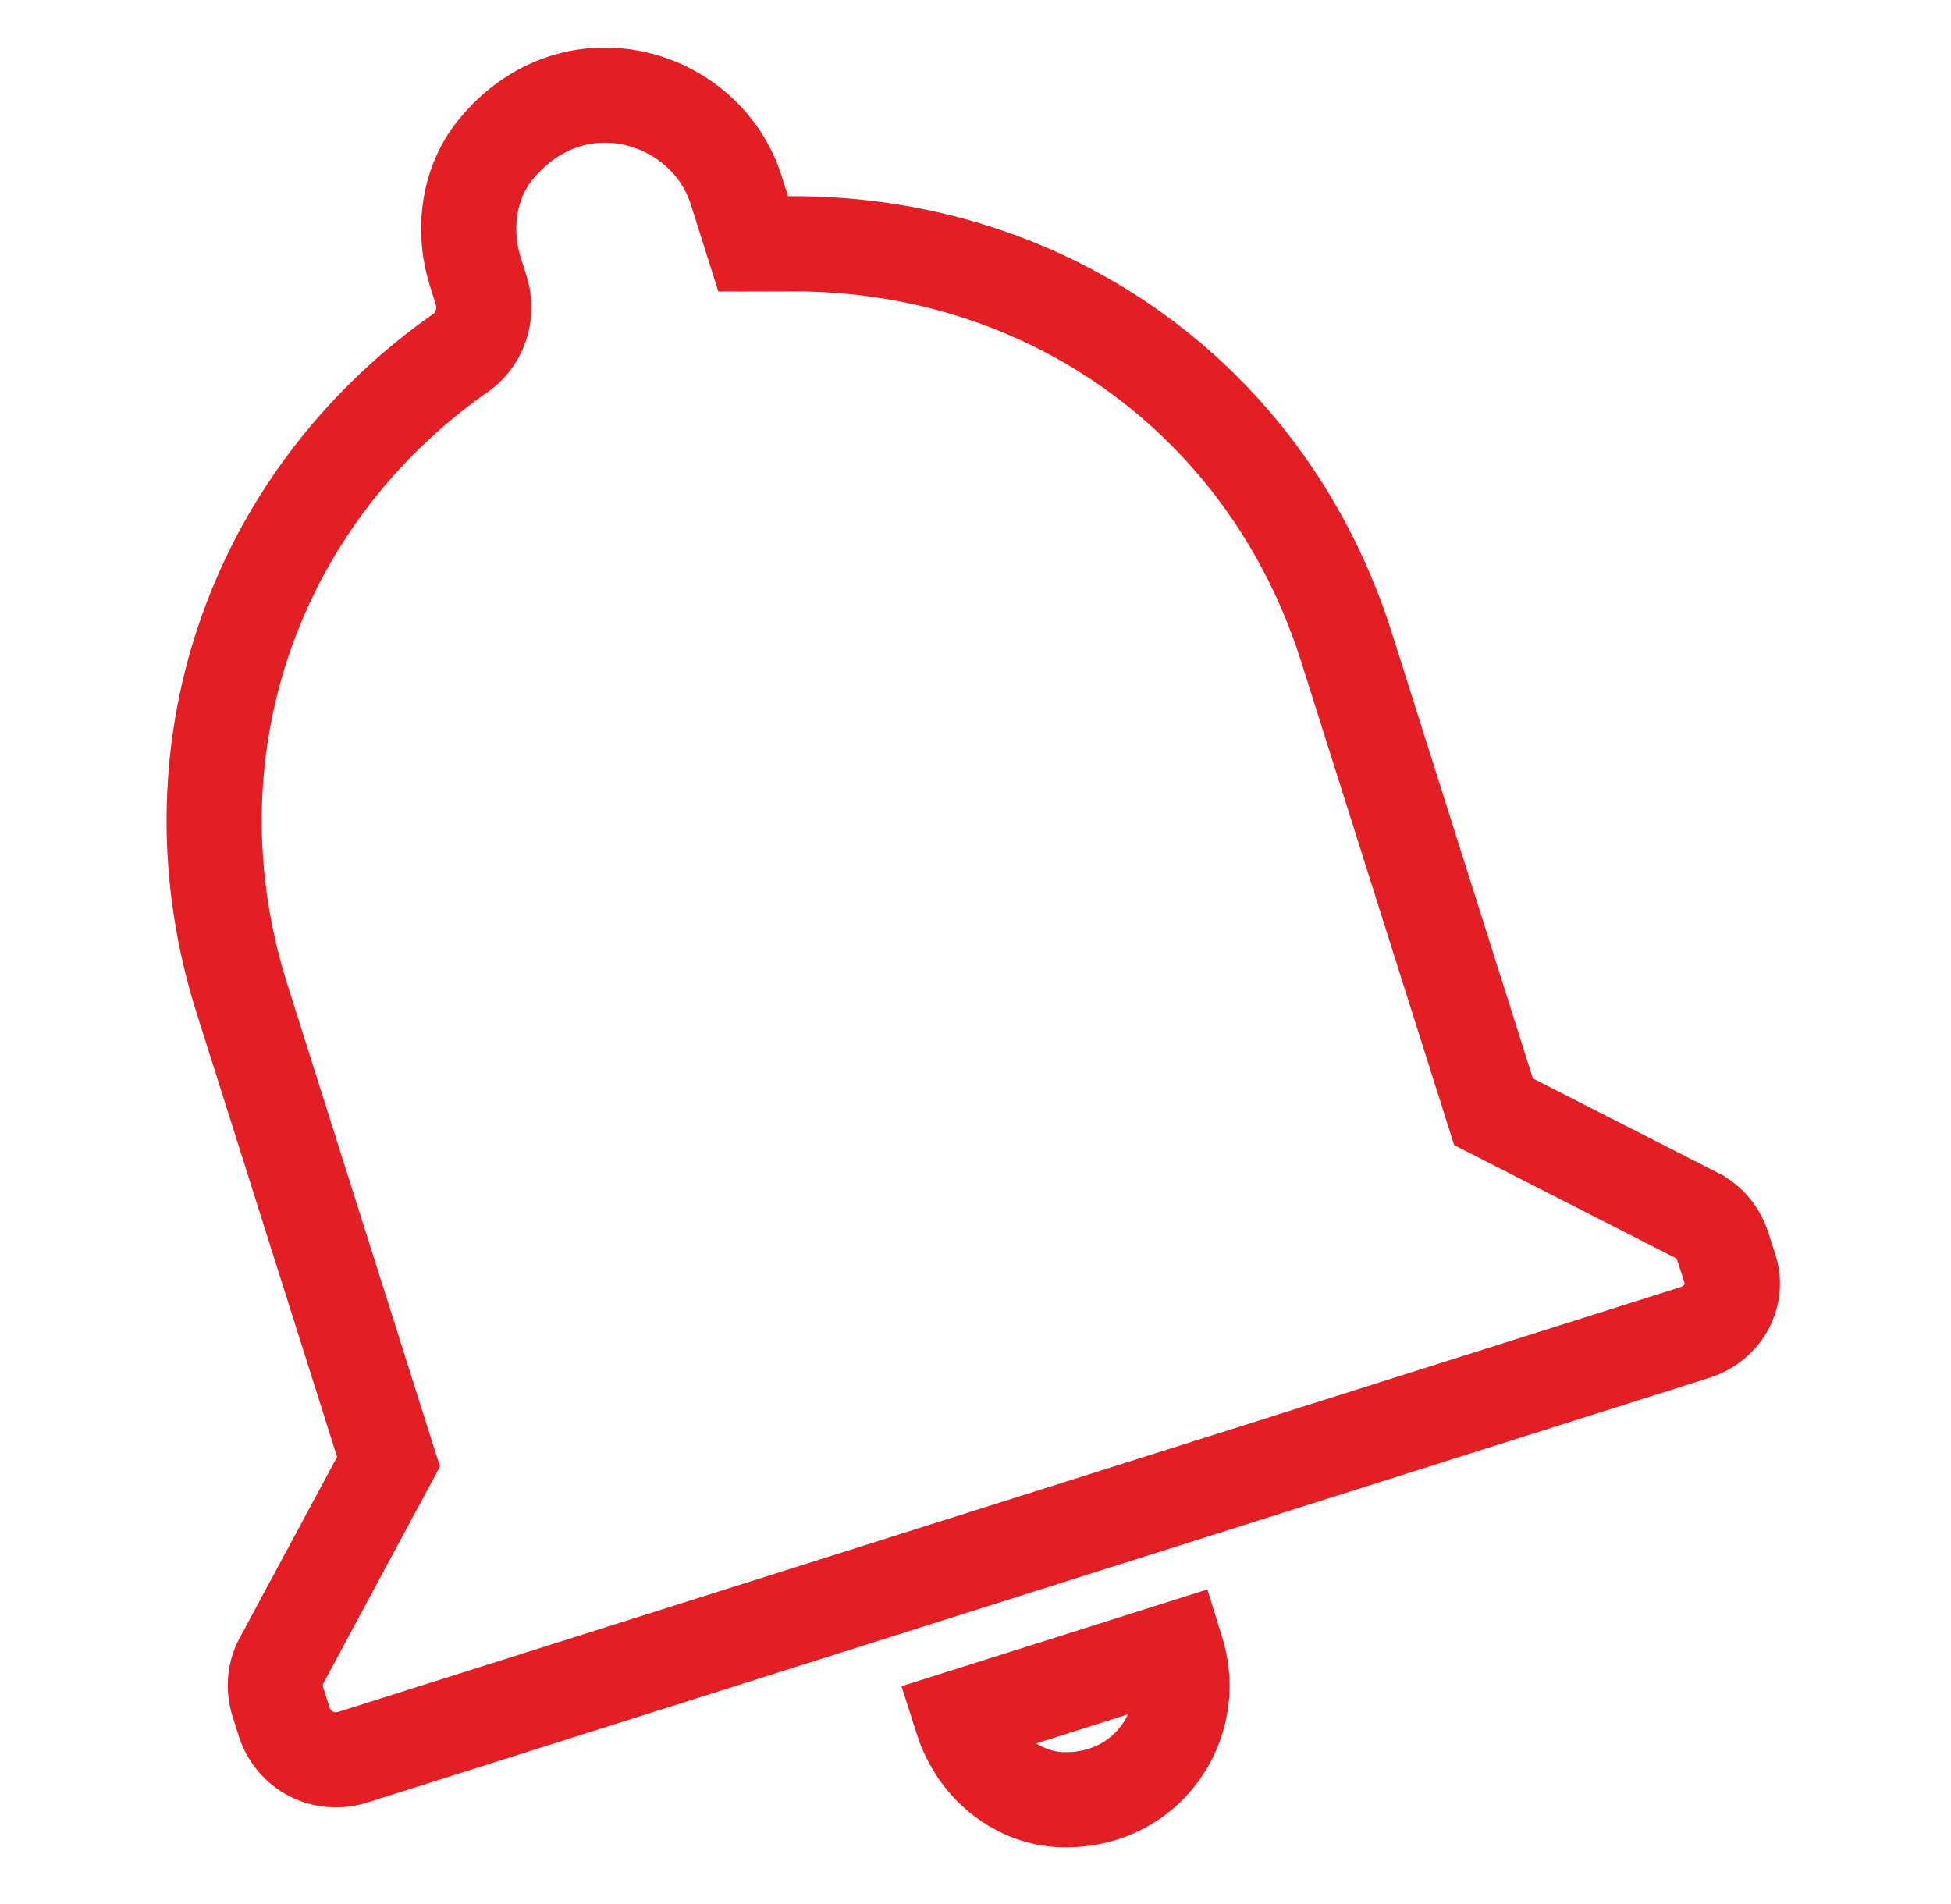
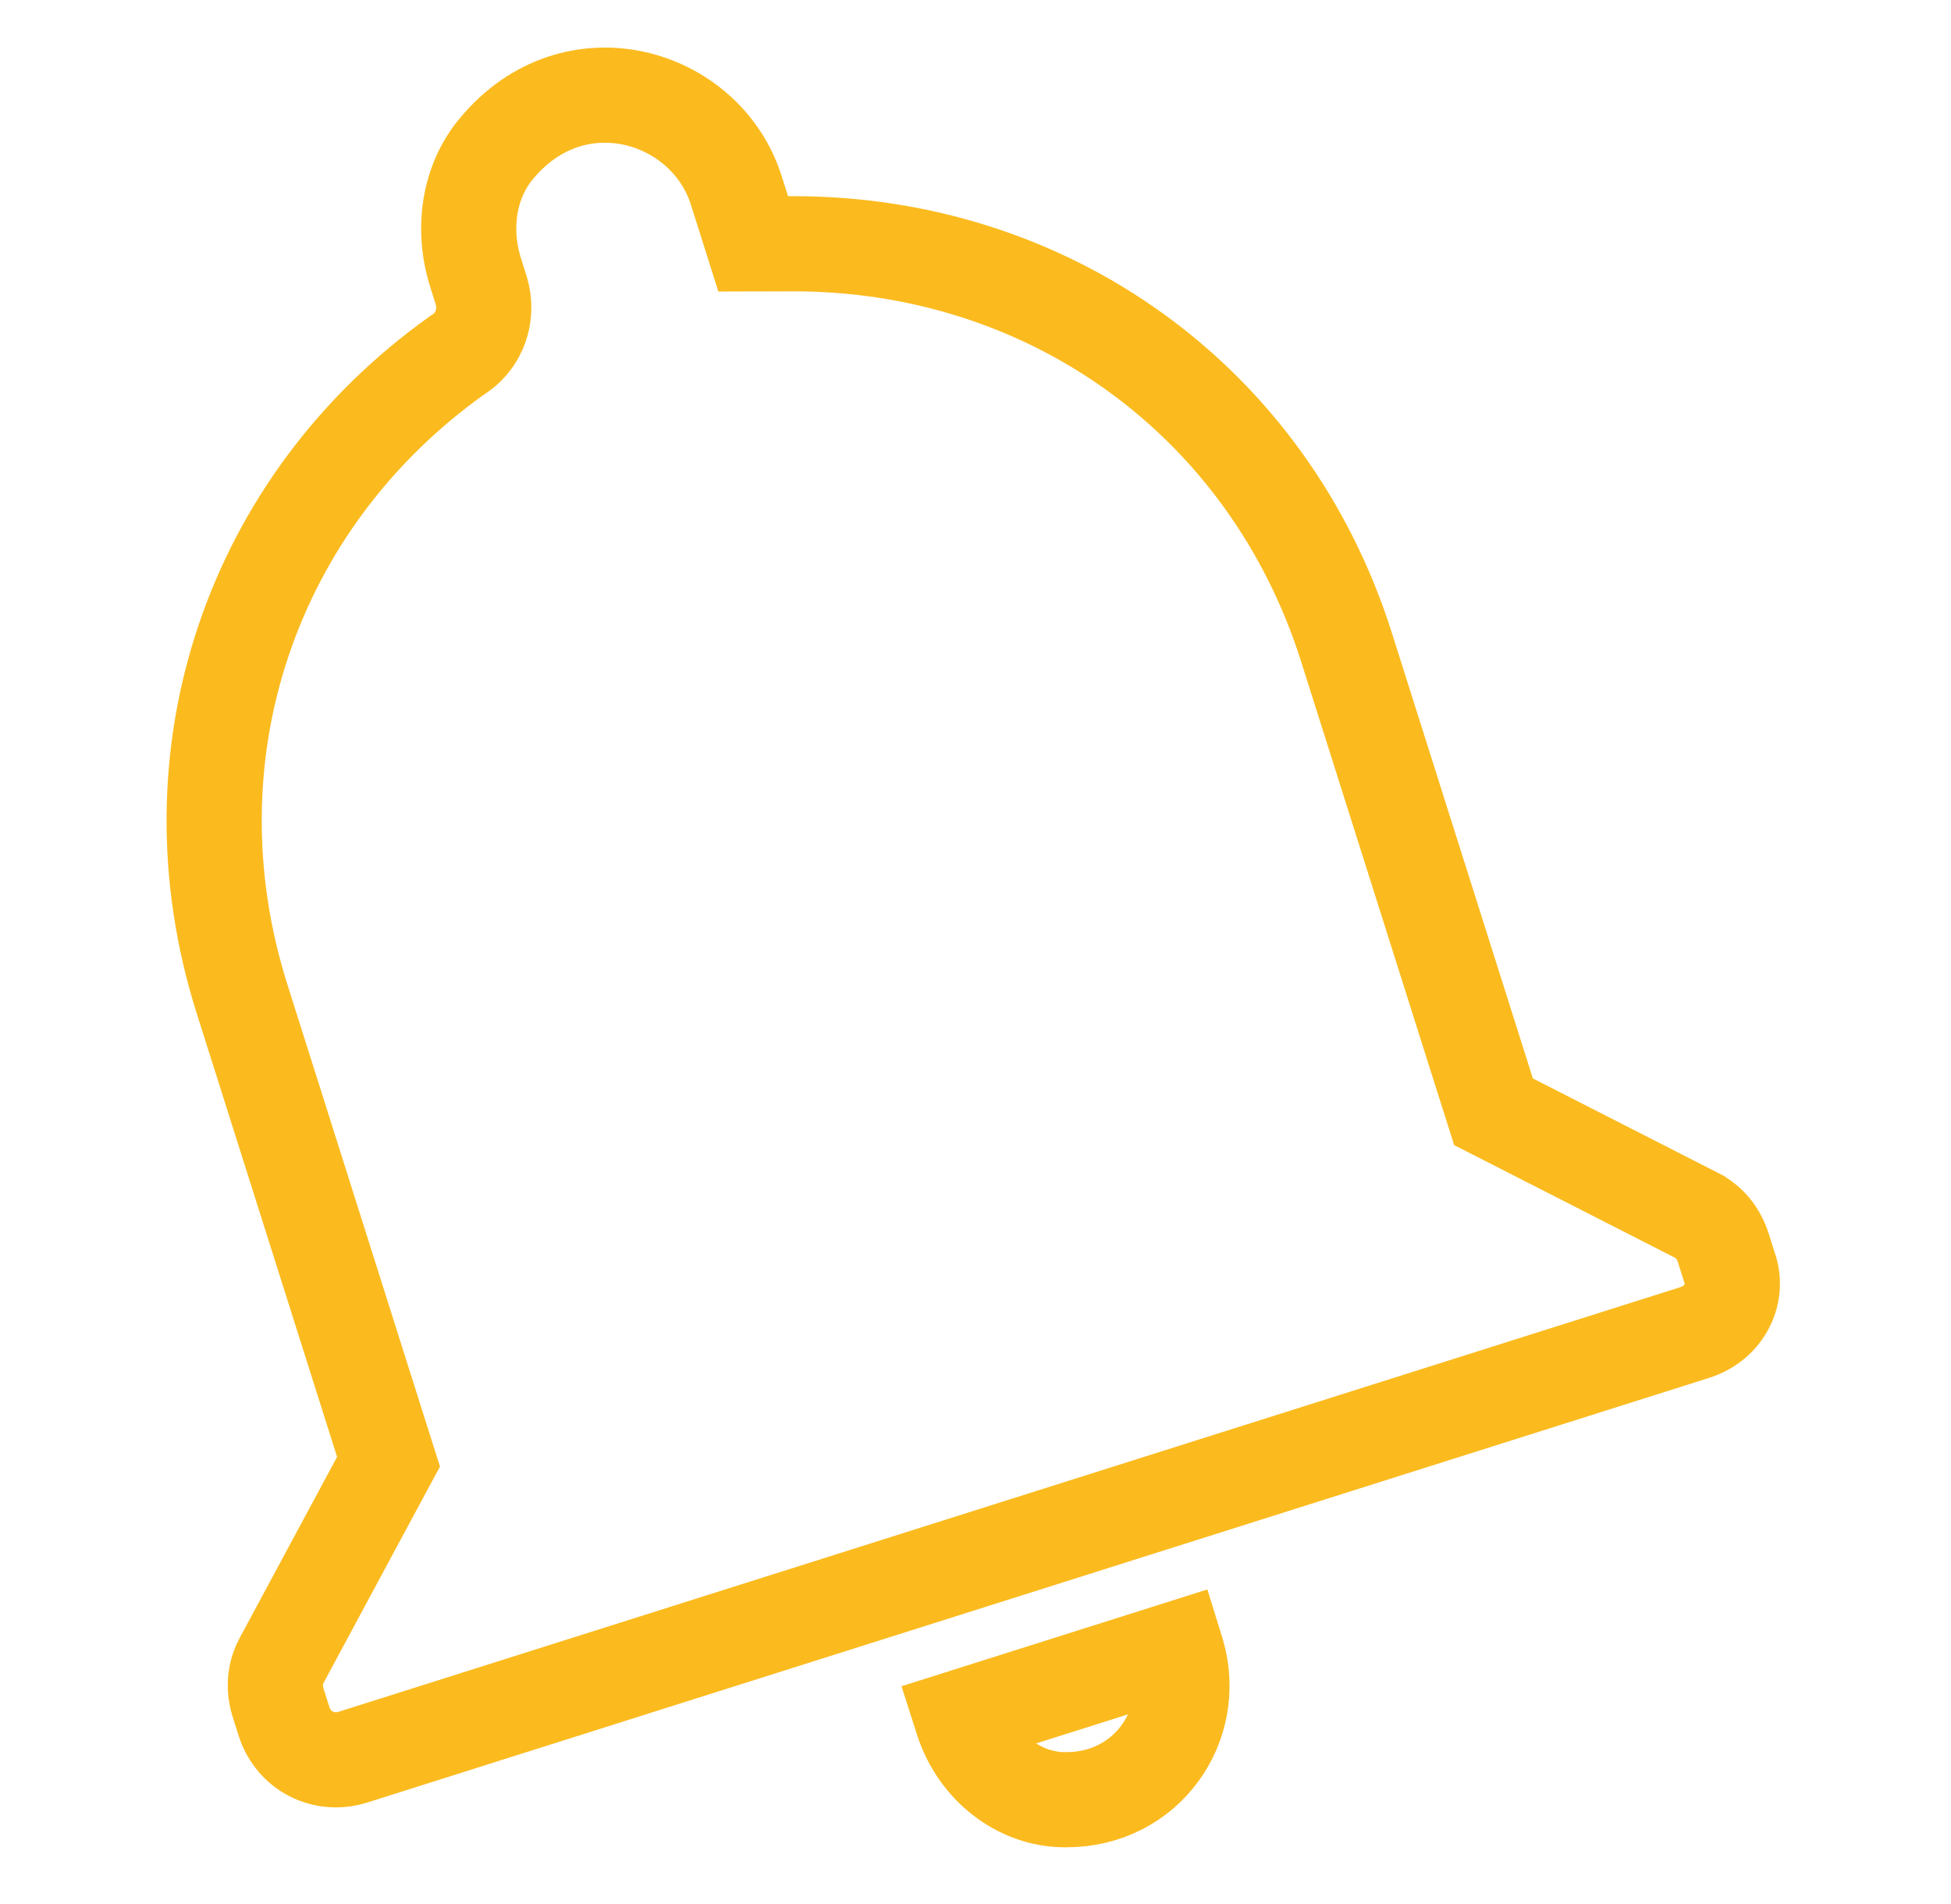
<svg xmlns="http://www.w3.org/2000/svg" width="41" height="40" viewBox="0 0 41 40" fill="none">
-   <path d="M22.351 37.824C21.409 37.812 20.533 37.134 20.22 36.143L20.203 36.09L24.715 34.662L24.741 34.746C25.179 36.249 24.108 37.822 22.413 37.824L22.351 37.824Z" stroke="#E31E24" stroke-width="2" />
-   <path d="M33.581 28.649L7.419 36.929C6.798 37.125 6.164 36.796 5.968 36.176L5.848 35.798C5.747 35.48 5.772 35.183 5.908 34.916L7.938 31.142L8.165 30.721L8.02 30.264L5.086 20.992C3.463 15.864 5.29 10.539 9.61 7.464C9.735 7.388 9.858 7.281 9.961 7.132C10.13 6.886 10.164 6.638 10.166 6.484C10.169 6.336 10.143 6.22 10.13 6.17C10.118 6.119 10.103 6.074 10.101 6.067L9.995 5.73C9.697 4.79 9.867 3.802 10.425 3.133L10.429 3.128C12.061 1.15 14.834 1.984 15.471 3.997L15.578 4.333L15.828 5.125L16.659 5.123C22.032 5.116 26.655 8.417 28.296 13.601L31.243 22.915L31.386 23.366L31.808 23.581L35.654 25.543C35.655 25.544 35.656 25.544 35.657 25.545C35.924 25.684 36.116 25.914 36.217 26.233L36.336 26.611L36.342 26.63L36.349 26.649C36.535 27.17 36.254 27.803 35.612 28.006L33.581 28.649Z" stroke="#E31E24" stroke-width="2" />
+   <path d="M22.351 37.824C21.409 37.812 20.533 37.134 20.22 36.143L20.203 36.09L24.715 34.662L24.741 34.746C25.179 36.249 24.108 37.822 22.413 37.824L22.351 37.824Z" stroke="#FBBB1F" stroke-width="2" />
+   <path d="M33.581 28.649L7.419 36.929C6.798 37.125 6.164 36.796 5.968 36.176L5.848 35.798C5.747 35.48 5.772 35.183 5.908 34.916L7.938 31.142L8.165 30.721L8.02 30.264L5.086 20.992C3.463 15.864 5.29 10.539 9.61 7.464C9.735 7.388 9.858 7.281 9.961 7.132C10.13 6.886 10.164 6.638 10.166 6.484C10.169 6.336 10.143 6.22 10.13 6.17C10.118 6.119 10.103 6.074 10.101 6.067L9.995 5.73C9.697 4.79 9.867 3.802 10.425 3.133L10.429 3.128C12.061 1.15 14.834 1.984 15.471 3.997L15.578 4.333L15.828 5.125L16.659 5.123C22.032 5.116 26.655 8.417 28.296 13.601L31.243 22.915L31.386 23.366L31.808 23.581L35.654 25.543C35.655 25.544 35.656 25.544 35.657 25.545C35.924 25.684 36.116 25.914 36.217 26.233L36.336 26.611L36.342 26.63L36.349 26.649C36.535 27.17 36.254 27.803 35.612 28.006L33.581 28.649Z" stroke="#FBBB1F" stroke-width="2" />
</svg>
